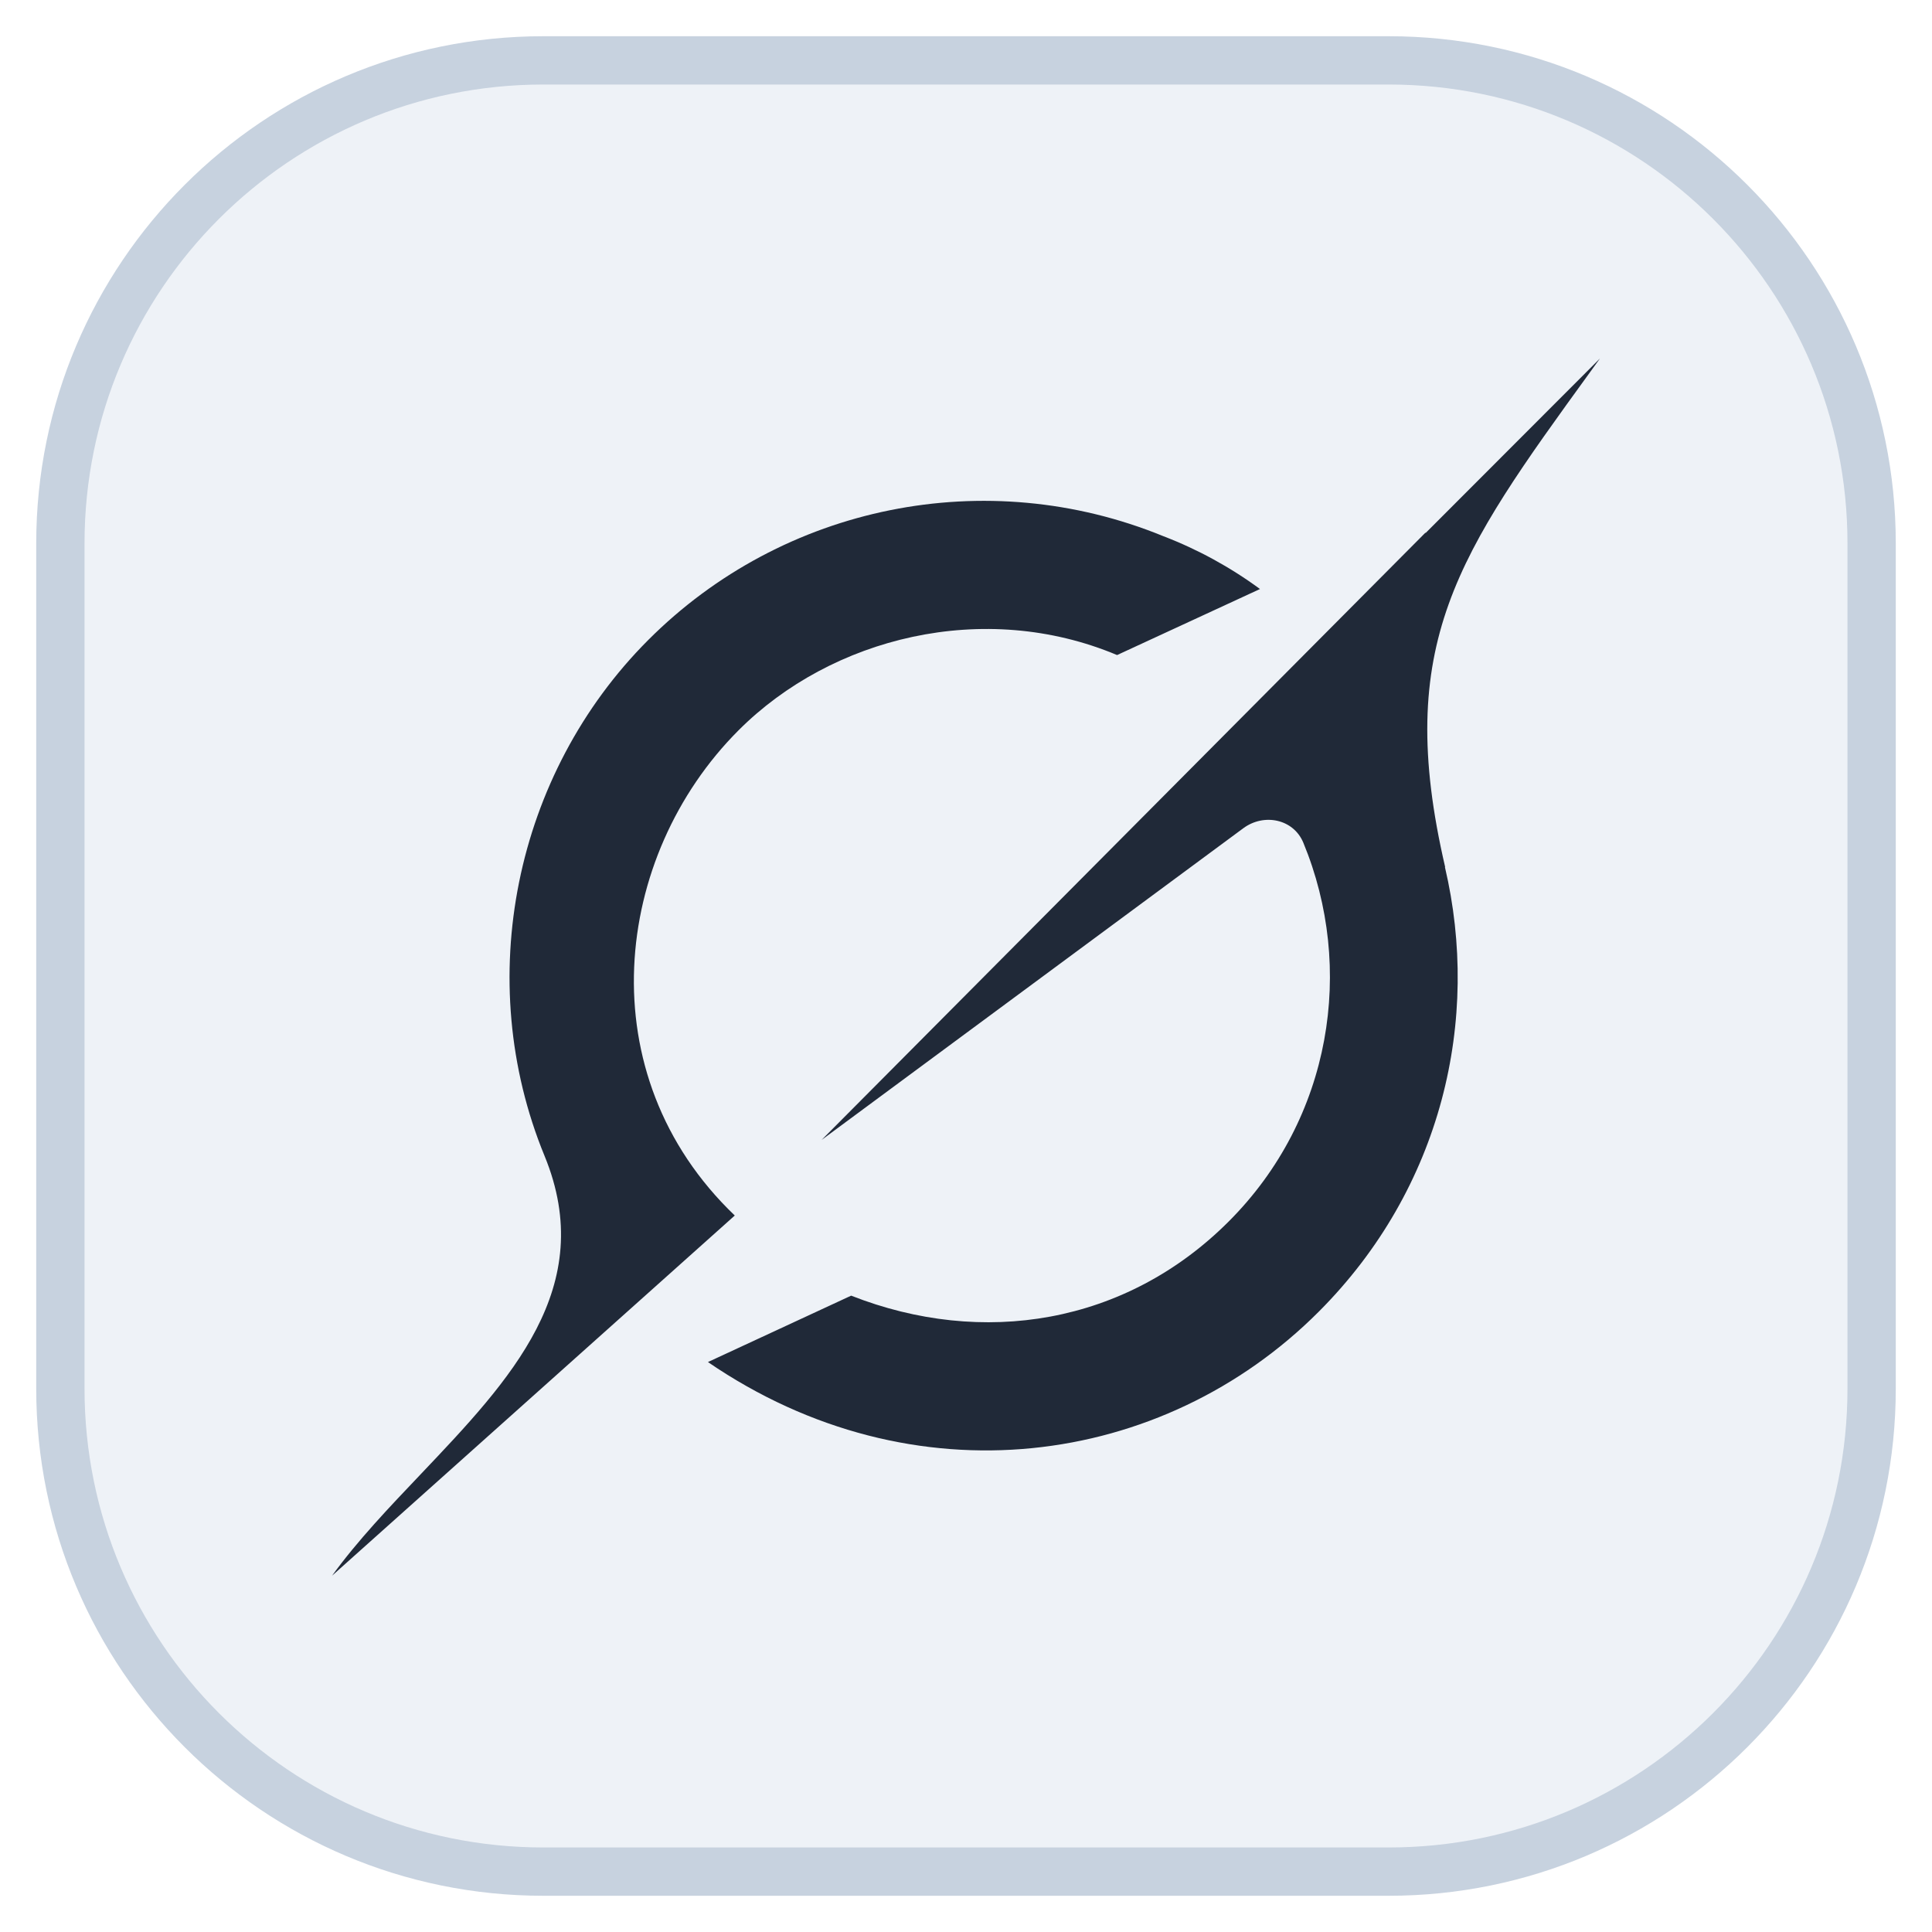
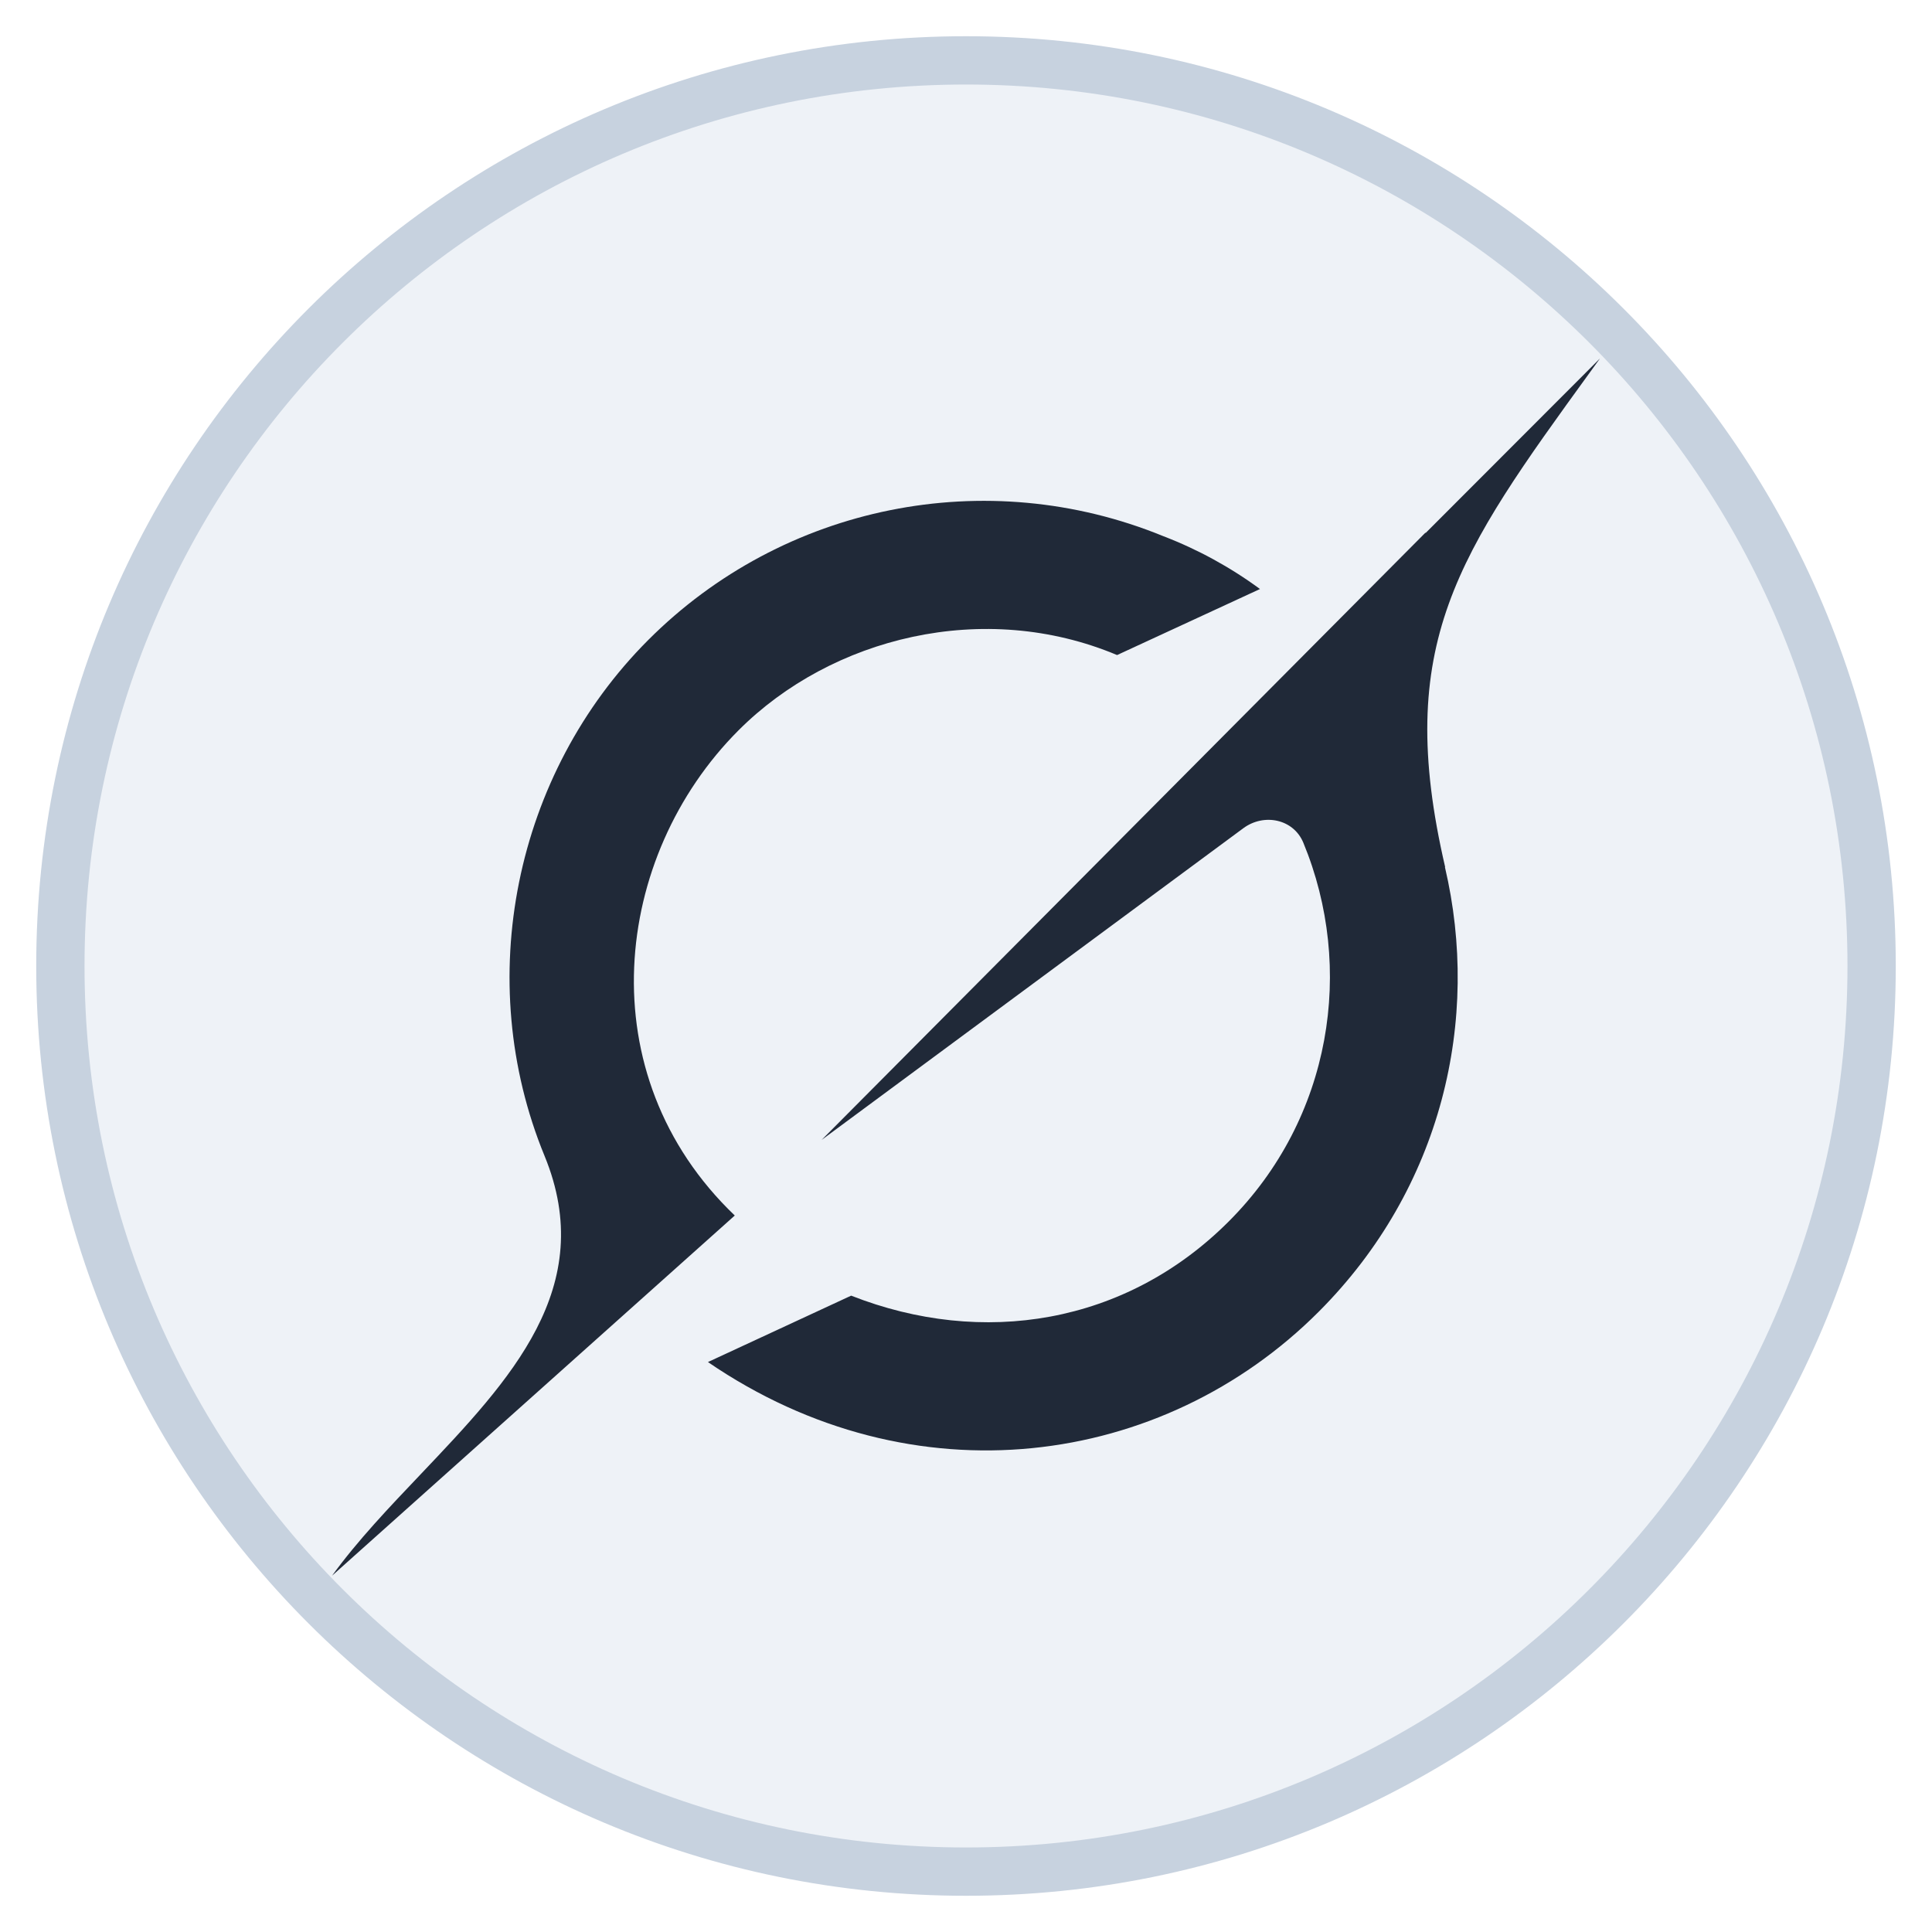
<svg xmlns="http://www.w3.org/2000/svg" viewBox="0 0 32 32">
-   <rect x="1" y="1" width="30" height="30" rx="8" fill="#EEF2F7" stroke="#C7D2DF" stroke-width="0.8" />
+   <circle cx="16" cy="16" r="15" fill="#EEF2F7" stroke="#C7D2DF" stroke-width="0.8" />
  <svg fill="#202938" fill-rule="evenodd" height="21" viewBox="0 0 24 24" width="21" x="5.5" y="5.5" preserveAspectRatio="xMidYMid meet" color="#202938">
    <path d="M9.27 15.29l7.978-5.897c.391-.29.95-.177 1.137.272.98 2.369.542 5.215-1.41 7.169-1.951 1.954-4.667 2.382-7.149 1.406l-2.711 1.257c3.889 2.661 8.611 2.003 11.562-.953 2.341-2.344 3.066-5.539 2.388-8.42l.006.007c-.983-4.232.242-5.924 2.75-9.383.06-.082.12-.164.179-.248l-3.301 3.305v-.01L9.267 15.292M7.623 16.723c-2.792-2.67-2.31-6.801.071-9.184 1.761-1.763 4.647-2.483 7.166-1.425l2.705-1.25a7.808 7.808 0 00-1.829-1A8.975 8.975 0 005.984 5.83c-2.533 2.536-3.33 6.436-1.962 9.764 1.022 2.487-.653 4.246-2.34 6.022-.599.63-1.199 1.259-1.682 1.925l7.62-6.815" />
  </svg>
</svg>
